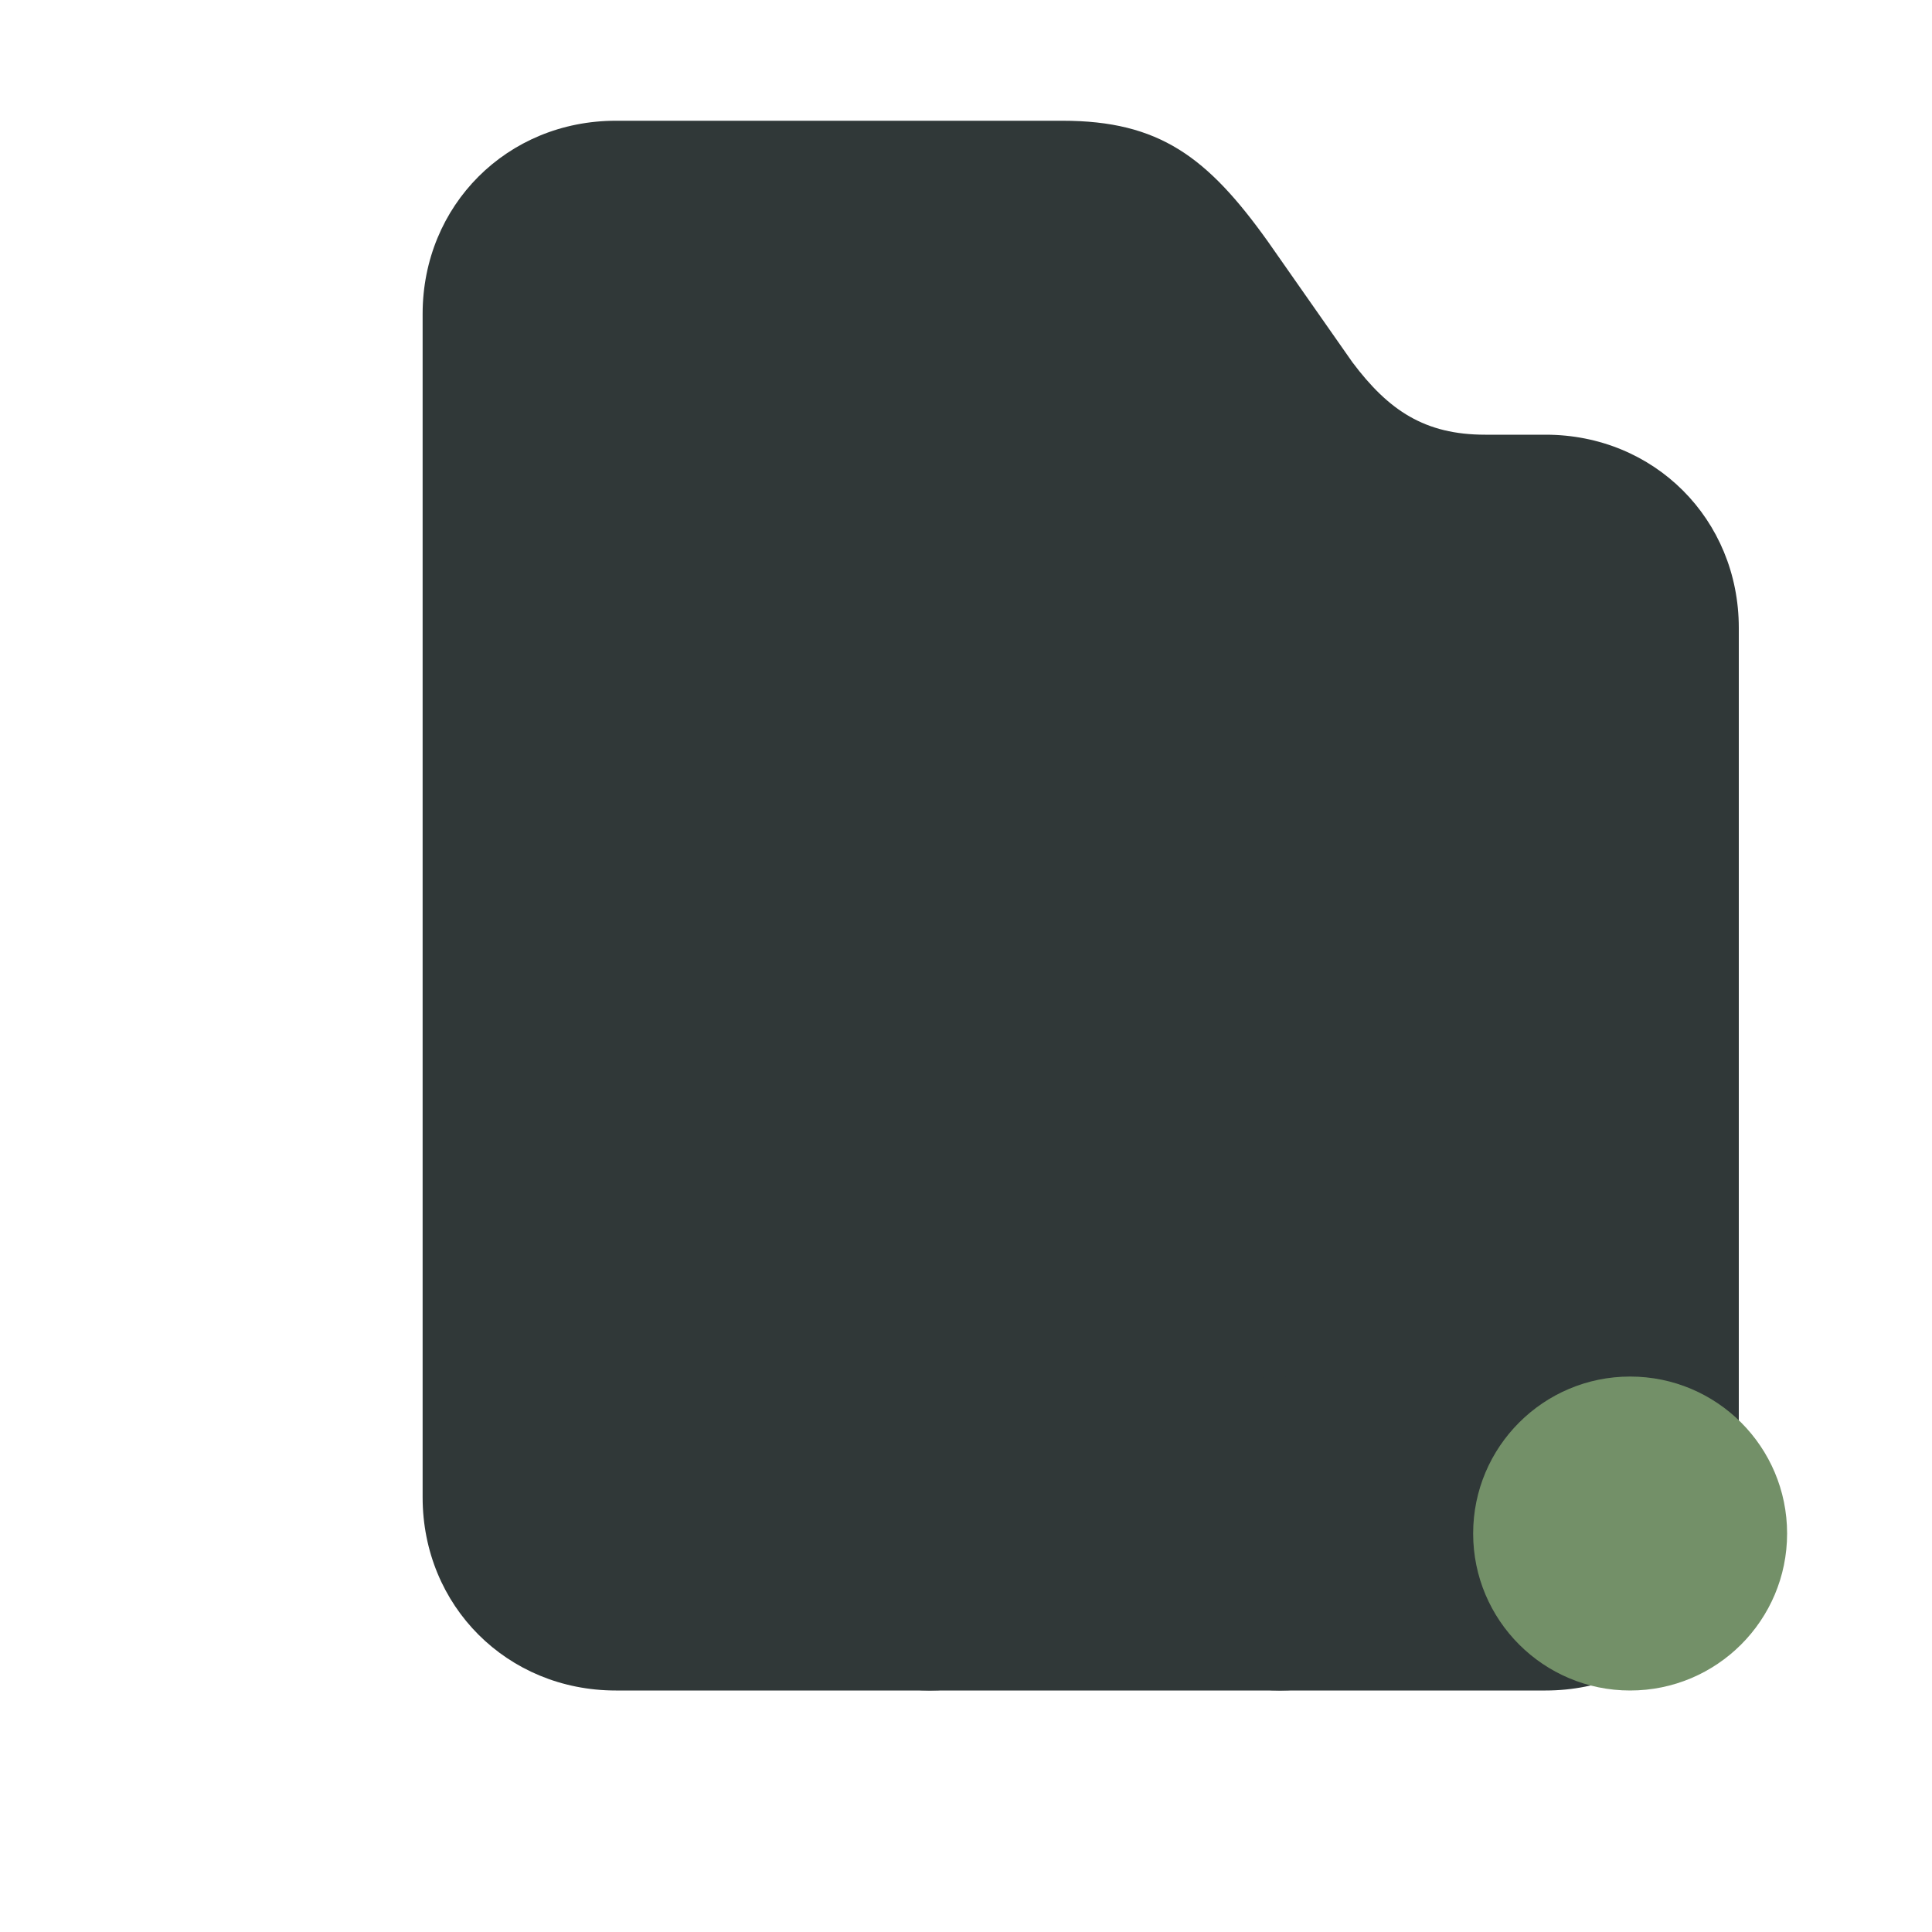
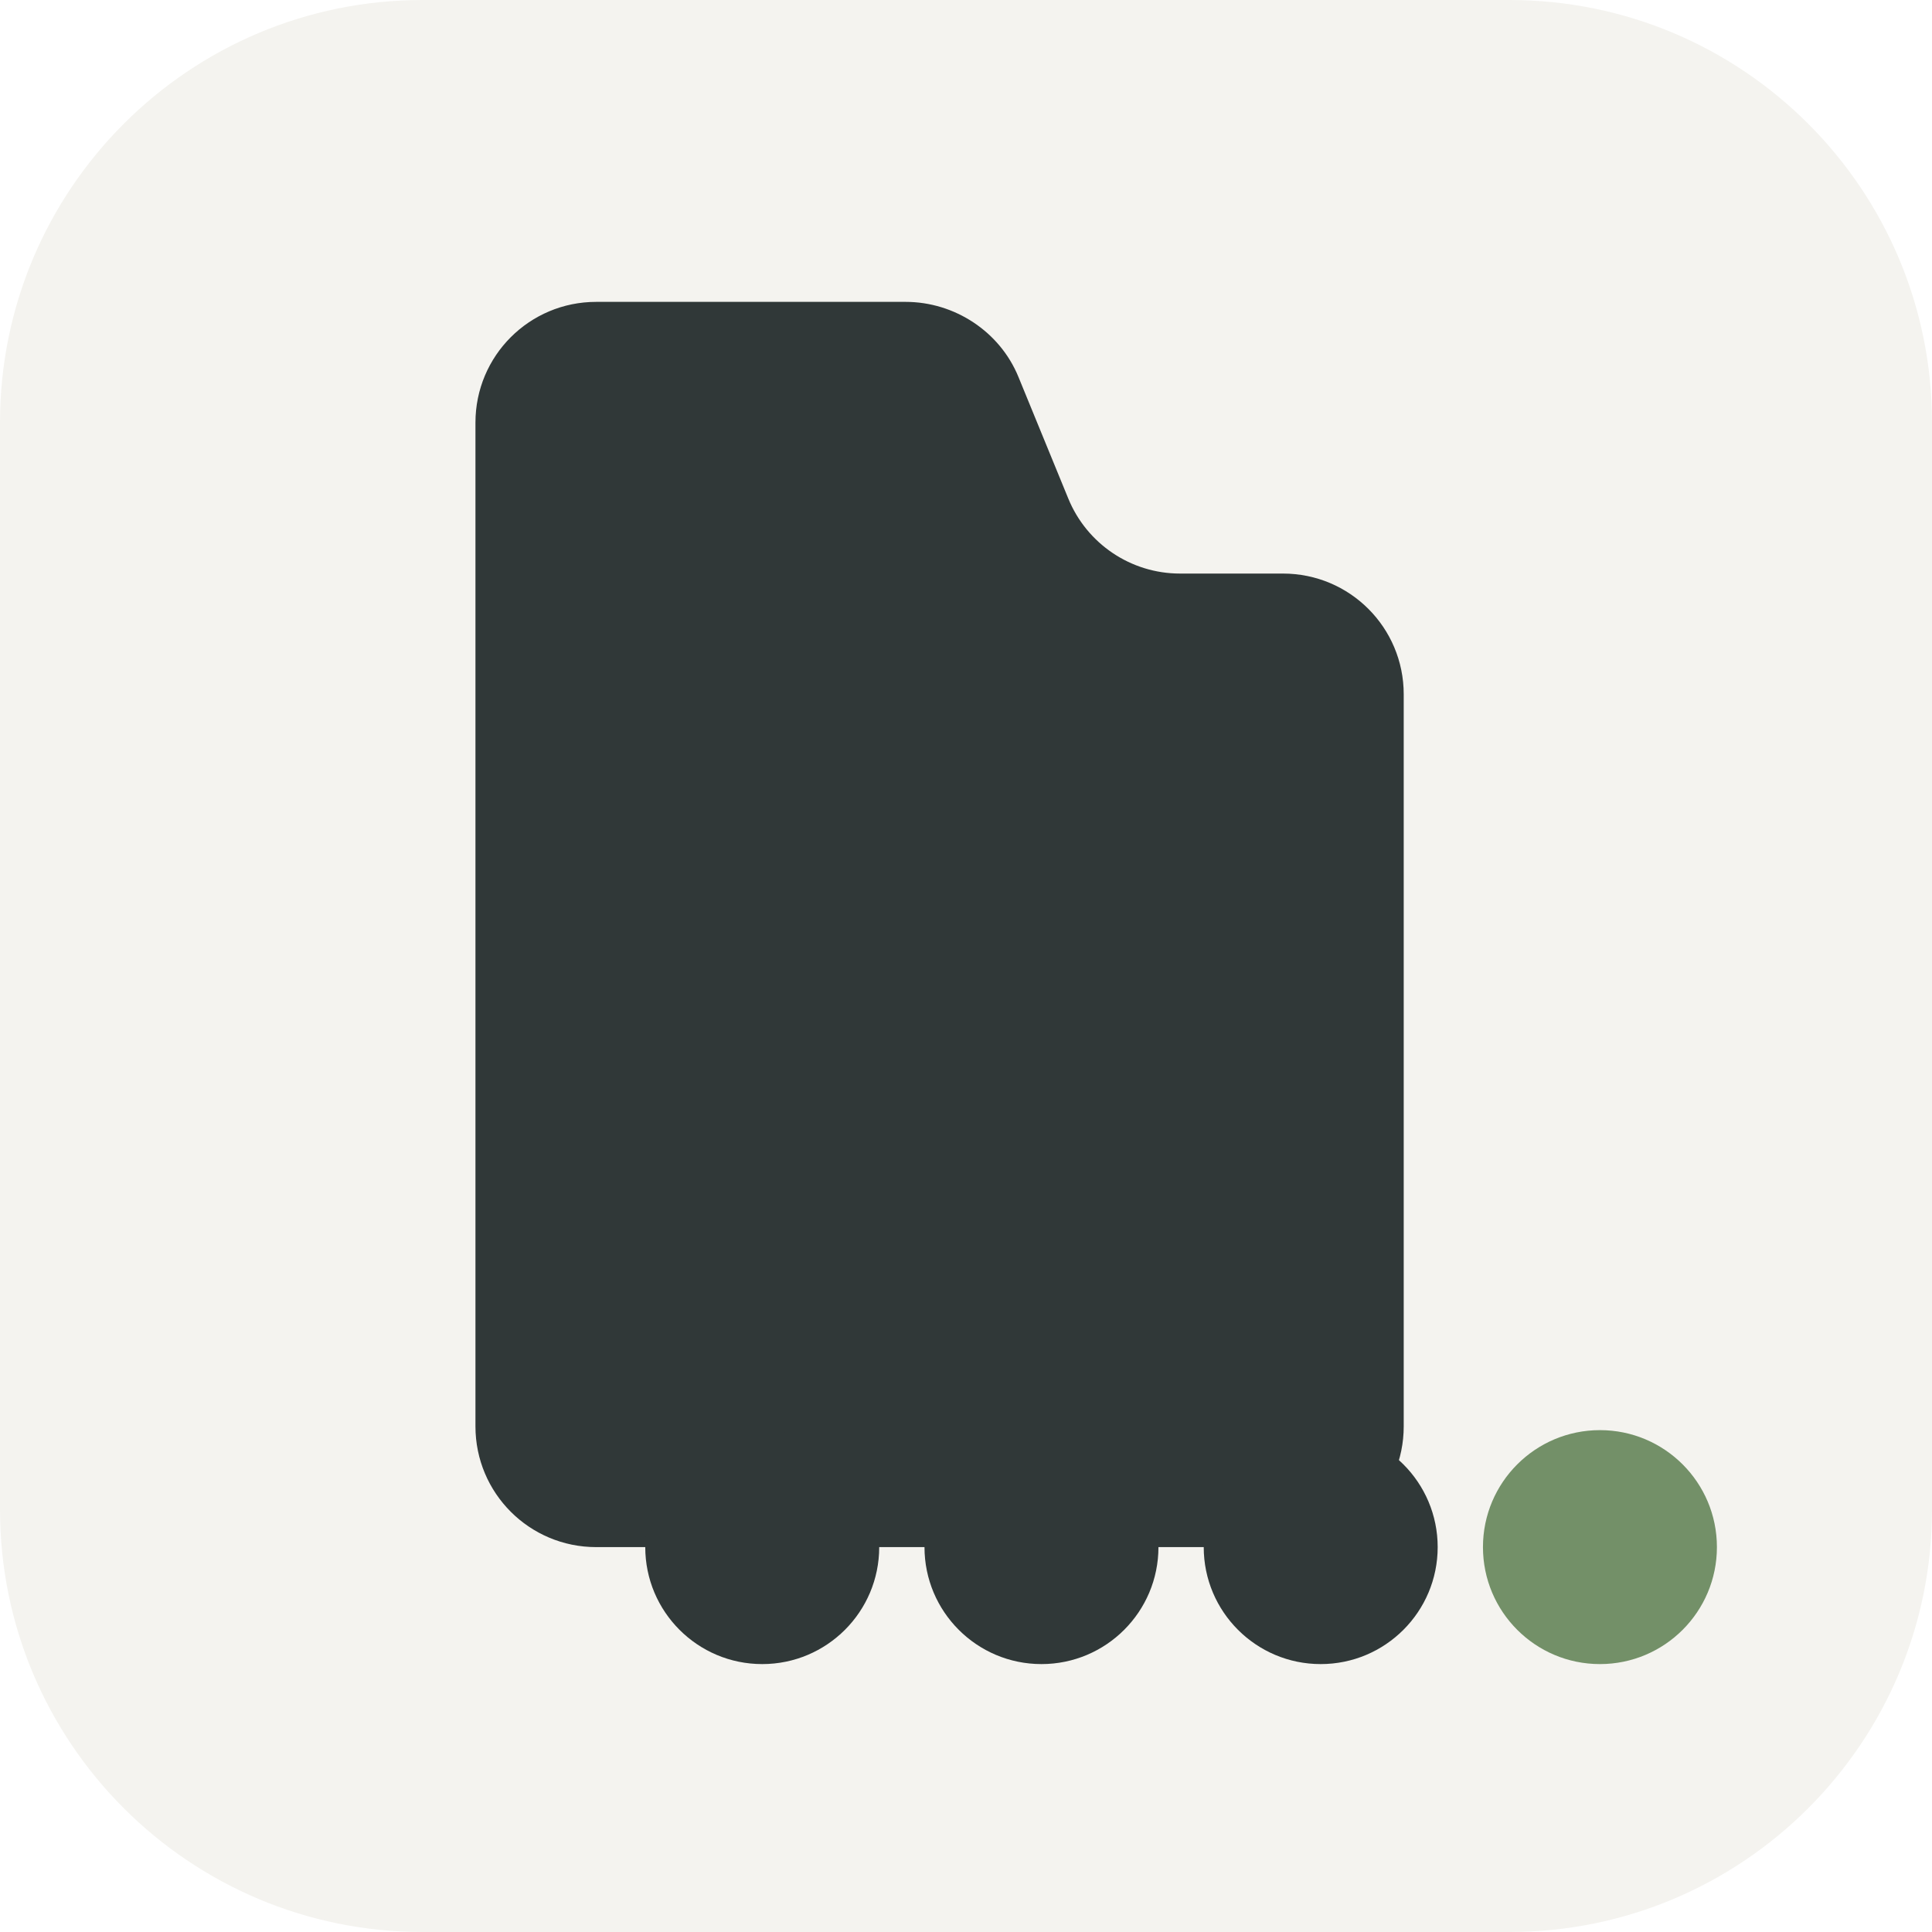
- <svg xmlns="http://www.w3.org/2000/svg" viewBox="0 0 160 160" role="img" aria-label="Local">
-   <path fill="#303838" d="M35 26c0-9 7-16 16-16h37c8 0 12 3 17 10l7 10c3 4 6 6 11 6h5c9 0 16 7 16 16v72c0 9-7 16-16 16H51c-9 0-16-7-16-16V26Z" />
-   <circle cx="77" cy="127" r="13" fill="#303838" />
-   <circle cx="106" cy="127" r="13" fill="#303838" />
-   <circle cx="135" cy="127" r="13" fill="#739068" />
+ <svg xmlns="http://www.w3.org/2000/svg" viewBox="0 0 512 512" role="img" aria-labelledby="t d">
+   <rect width="512" height="512" rx="112" fill="#F4F3EF" />
+   <path d="M126 112c0-17.7 14.3-32 32-32h82c13 0 25 7.9 29.9 19.9l13.2 32.2c4.9 12 16.6 19.9 29.6 19.9H340c17.7 0 32 14.3 32 32v194c0 17.7-14.3 32-32 32H158c-17.7 0-32-14.3-32-32V112Z" fill="#303838" />
+   <circle cx="202" cy="410" r="31" fill="#303838" />
+   <circle cx="276" cy="410" r="31" fill="#303838" />
+   <circle cx="350" cy="410" r="31" fill="#303838" />
+   <circle cx="424" cy="410" r="31" fill="#739068" />
</svg>
